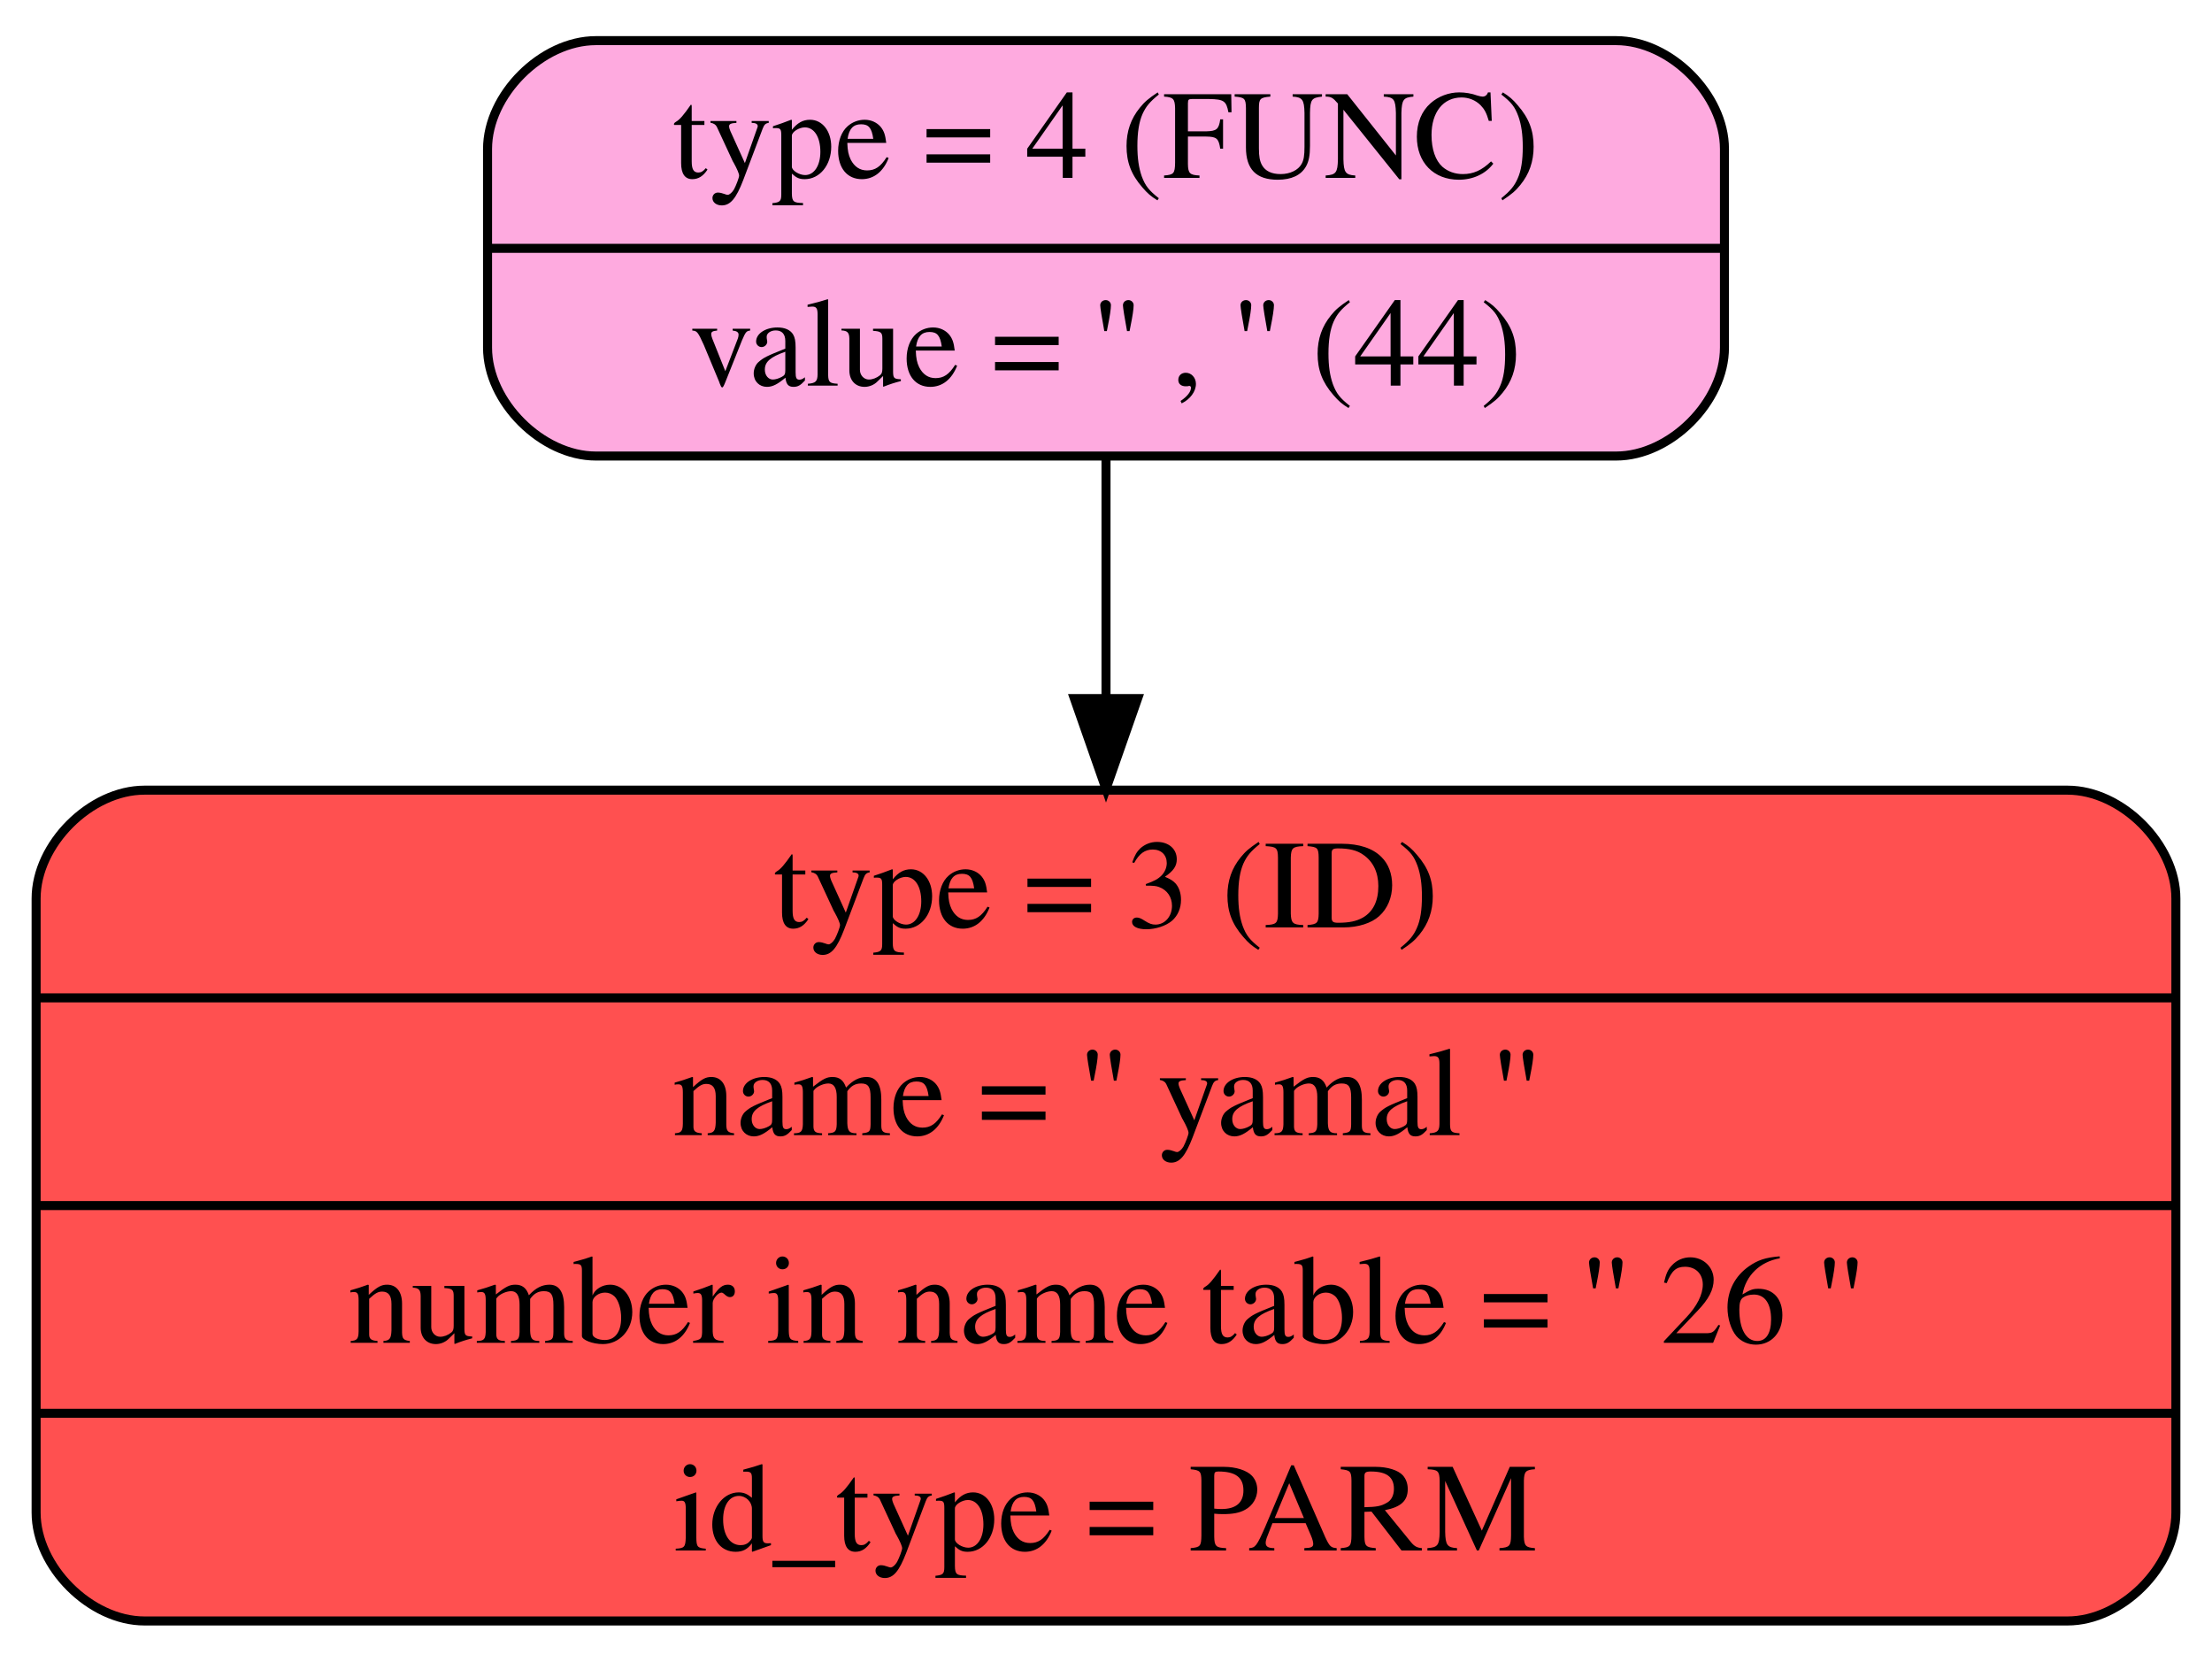
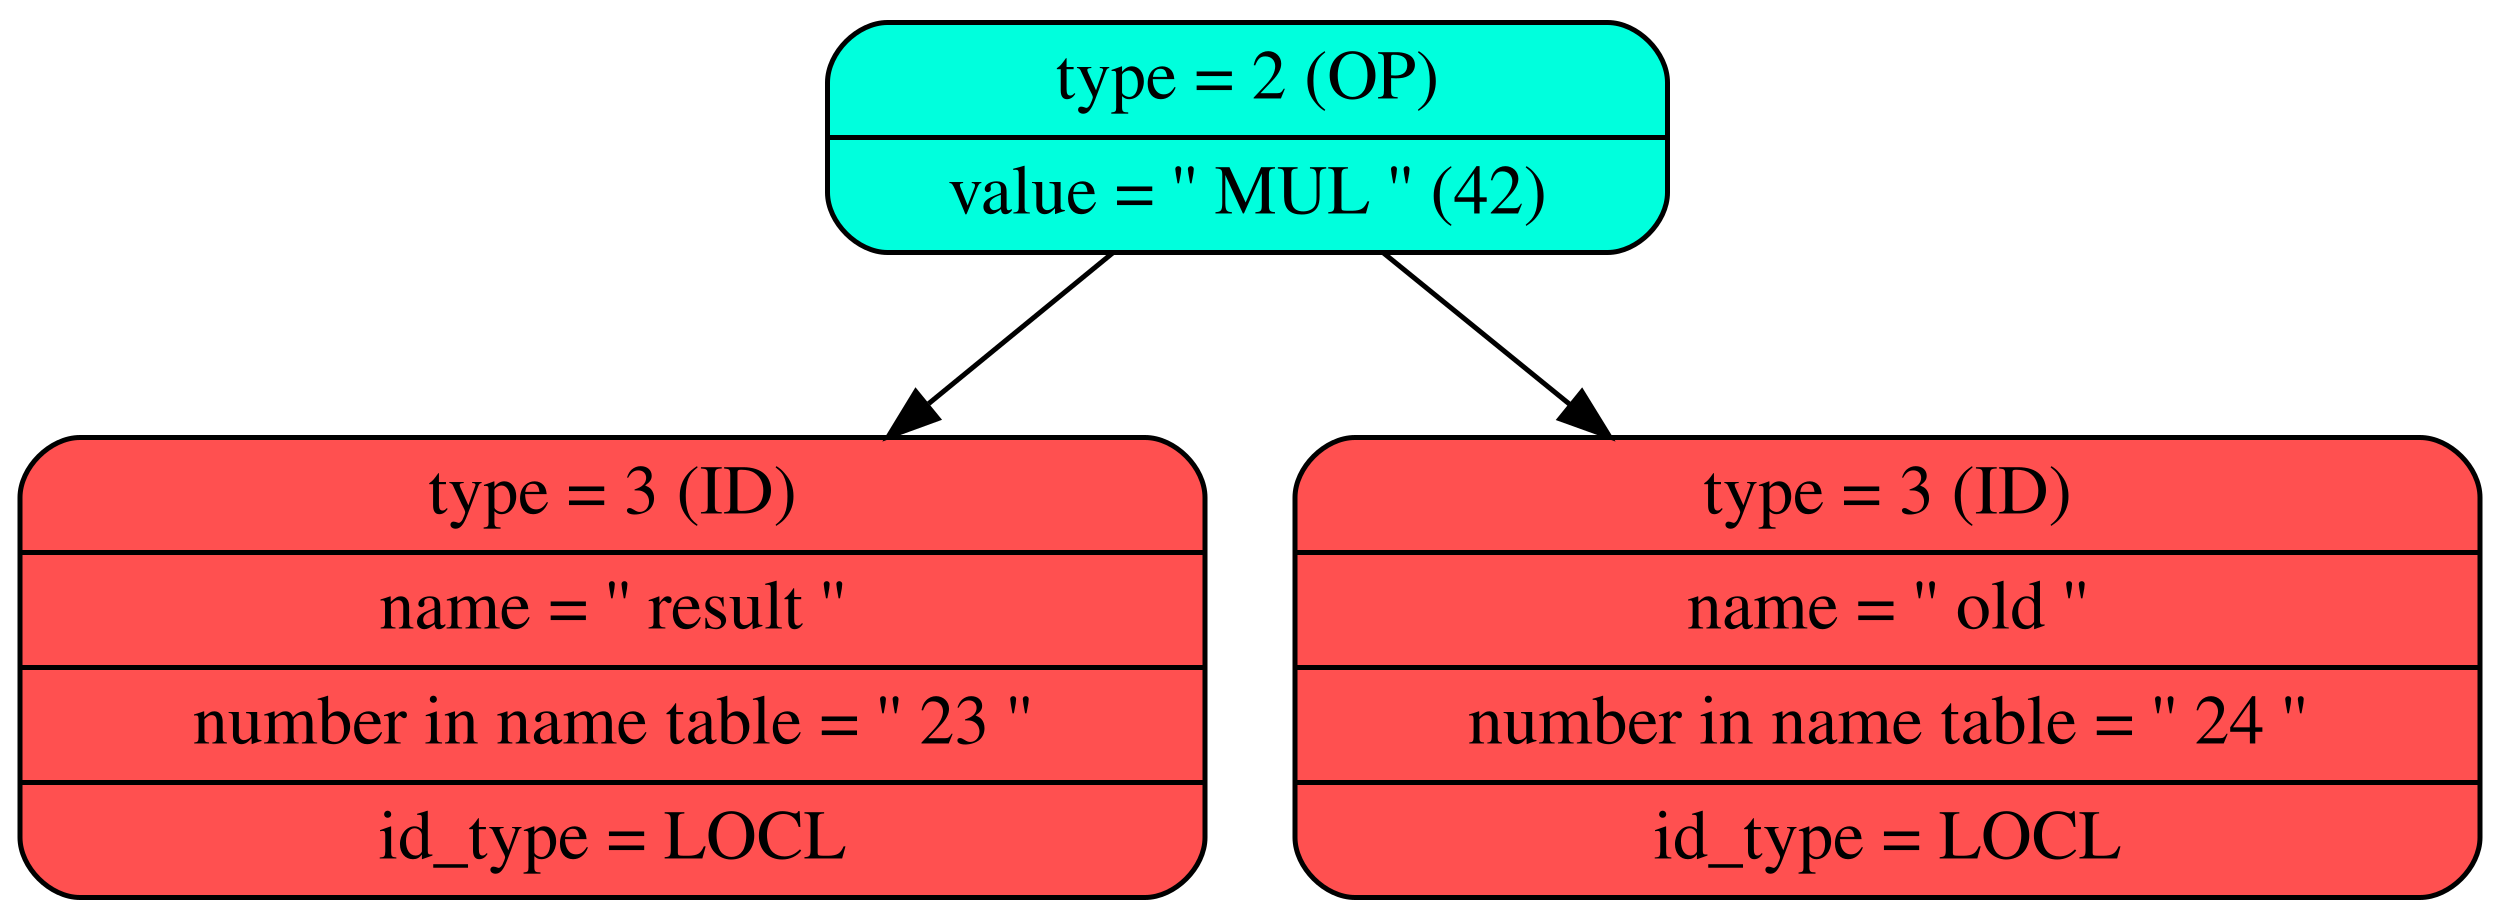
- <svg xmlns="http://www.w3.org/2000/svg" width="245pt" height="184pt" viewBox="0.00 0.00 245.00 184.00">
+ <svg xmlns="http://www.w3.org/2000/svg" width="500pt" height="184pt" viewBox="0.00 0.00 500.00 184.00">
  <g id="graph0" class="graph" transform="scale(1 1) rotate(0) translate(4 180)">
    <g id="node1" class="node">
-       <path fill="#feaadf" stroke="black" d="M62,-129.5C62,-129.5 175,-129.5 175,-129.5 181,-129.5 187,-135.5 187,-141.5 187,-141.5 187,-163.5 187,-163.5 187,-169.5 181,-175.5 175,-175.5 175,-175.5 62,-175.5 62,-175.5 56,-175.5 50,-169.5 50,-163.5 50,-163.5 50,-141.5 50,-141.5 50,-135.5 56,-129.5 62,-129.5" />
-       <text text-anchor="middle" x="118.5" y="-160.3" font-family="Times,serif" font-size="14.00">type = 4 (FUNC)</text>
-       <polyline fill="none" stroke="black" points="50,-152.5 187,-152.5 " />
-       <text text-anchor="middle" x="118.5" y="-137.3" font-family="Times,serif" font-size="14.00">value = '' , '' (44)</text>
+       <path fill="#00ffdd" stroke="black" d="M173.5,-129.5C173.5,-129.5 317.5,-129.5 317.5,-129.5 323.5,-129.5 329.5,-135.5 329.5,-141.5 329.5,-141.5 329.5,-163.5 329.5,-163.5 329.5,-169.5 323.5,-175.5 317.5,-175.5 317.5,-175.5 173.5,-175.5 173.5,-175.5 167.5,-175.5 161.5,-169.5 161.5,-163.5 161.5,-163.5 161.5,-141.5 161.5,-141.5 161.5,-135.5 167.5,-129.5 173.5,-129.5" />
+       <text text-anchor="middle" x="245.5" y="-160.3" font-family="Times,serif" font-size="14.00">type = 2 (OP)</text>
+       <polyline fill="none" stroke="black" points="161.5,-152.5 329.5,-152.5 " />
+       <text text-anchor="middle" x="245.5" y="-137.3" font-family="Times,serif" font-size="14.00">value = '' MUL '' (42)</text>
    </g>
    <g id="node2" class="node">
      <path fill="#ff5050" stroke="black" d="M12,-0.5C12,-0.5 225,-0.5 225,-0.5 231,-0.5 237,-6.5 237,-12.5 237,-12.5 237,-80.5 237,-80.5 237,-86.5 231,-92.5 225,-92.5 225,-92.5 12,-92.5 12,-92.5 6,-92.5 0,-86.5 0,-80.5 0,-80.5 0,-12.5 0,-12.5 0,-6.5 6,-0.5 12,-0.5" />
      <text text-anchor="middle" x="118.5" y="-77.3" font-family="Times,serif" font-size="14.00">type = 3 (ID)</text>
      <polyline fill="none" stroke="black" points="0,-69.5 237,-69.5 " />
-       <text text-anchor="middle" x="118.5" y="-54.3" font-family="Times,serif" font-size="14.00">name = '' yamal ''</text>
+       <text text-anchor="middle" x="118.5" y="-54.3" font-family="Times,serif" font-size="14.00">name = '' result ''</text>
      <polyline fill="none" stroke="black" points="0,-46.5 237,-46.5 " />
-       <text text-anchor="middle" x="118.5" y="-31.3" font-family="Times,serif" font-size="14.00">number in name table = '' 26 ''</text>
+       <text text-anchor="middle" x="118.5" y="-31.3" font-family="Times,serif" font-size="14.00">number in name table = '' 23 ''</text>
      <polyline fill="none" stroke="black" points="0,-23.5 237,-23.5 " />
-       <text text-anchor="middle" x="118.5" y="-8.3" font-family="Times,serif" font-size="14.00">id_type = PARM</text>
+       <text text-anchor="middle" x="118.5" y="-8.3" font-family="Times,serif" font-size="14.00">id_type = LOCL</text>
    </g>
    <g id="edge1" class="edge">
-       <path fill="none" stroke="black" d="M118.5,-129.44C118.5,-121.56 118.5,-112.29 118.5,-102.87" />
-       <polygon fill="black" stroke="black" points="122,-102.64 118.5,-92.64 115,-102.64 122,-102.64" />
+       <path fill="none" stroke="black" d="M218.57,-129.44C207.71,-120.56 194.7,-109.9 181.7,-99.25" />
+       <polygon fill="black" stroke="black" points="183.58,-96.27 173.63,-92.64 179.15,-101.69 183.58,-96.27" />
+     </g>
+     <g id="node3" class="node">
+       <path fill="#ff5050" stroke="black" d="M267,-0.5C267,-0.5 480,-0.5 480,-0.5 486,-0.5 492,-6.5 492,-12.5 492,-12.5 492,-80.5 492,-80.5 492,-86.5 486,-92.5 480,-92.5 480,-92.5 267,-92.5 267,-92.5 261,-92.5 255,-86.5 255,-80.5 255,-80.5 255,-12.5 255,-12.5 255,-6.5 261,-0.5 267,-0.5" />
+       <text text-anchor="middle" x="373.5" y="-77.3" font-family="Times,serif" font-size="14.00">type = 3 (ID)</text>
+       <polyline fill="none" stroke="black" points="255,-69.5 492,-69.5 " />
+       <text text-anchor="middle" x="373.5" y="-54.3" font-family="Times,serif" font-size="14.00">name = '' old ''</text>
+       <polyline fill="none" stroke="black" points="255,-46.5 492,-46.5 " />
+       <text text-anchor="middle" x="373.5" y="-31.3" font-family="Times,serif" font-size="14.00">number in name table = '' 24 ''</text>
+       <polyline fill="none" stroke="black" points="255,-23.5 492,-23.5 " />
+       <text text-anchor="middle" x="373.5" y="-8.3" font-family="Times,serif" font-size="14.00">id_type = LOCL</text>
+     </g>
+     <g id="edge2" class="edge">
+       <path fill="none" stroke="black" d="M272.65,-129.44C283.69,-120.47 296.95,-109.7 310.17,-98.95" />
+       <polygon fill="black" stroke="black" points="312.38,-101.67 317.94,-92.64 307.97,-96.23 312.38,-101.67" />
    </g>
  </g>
</svg>
